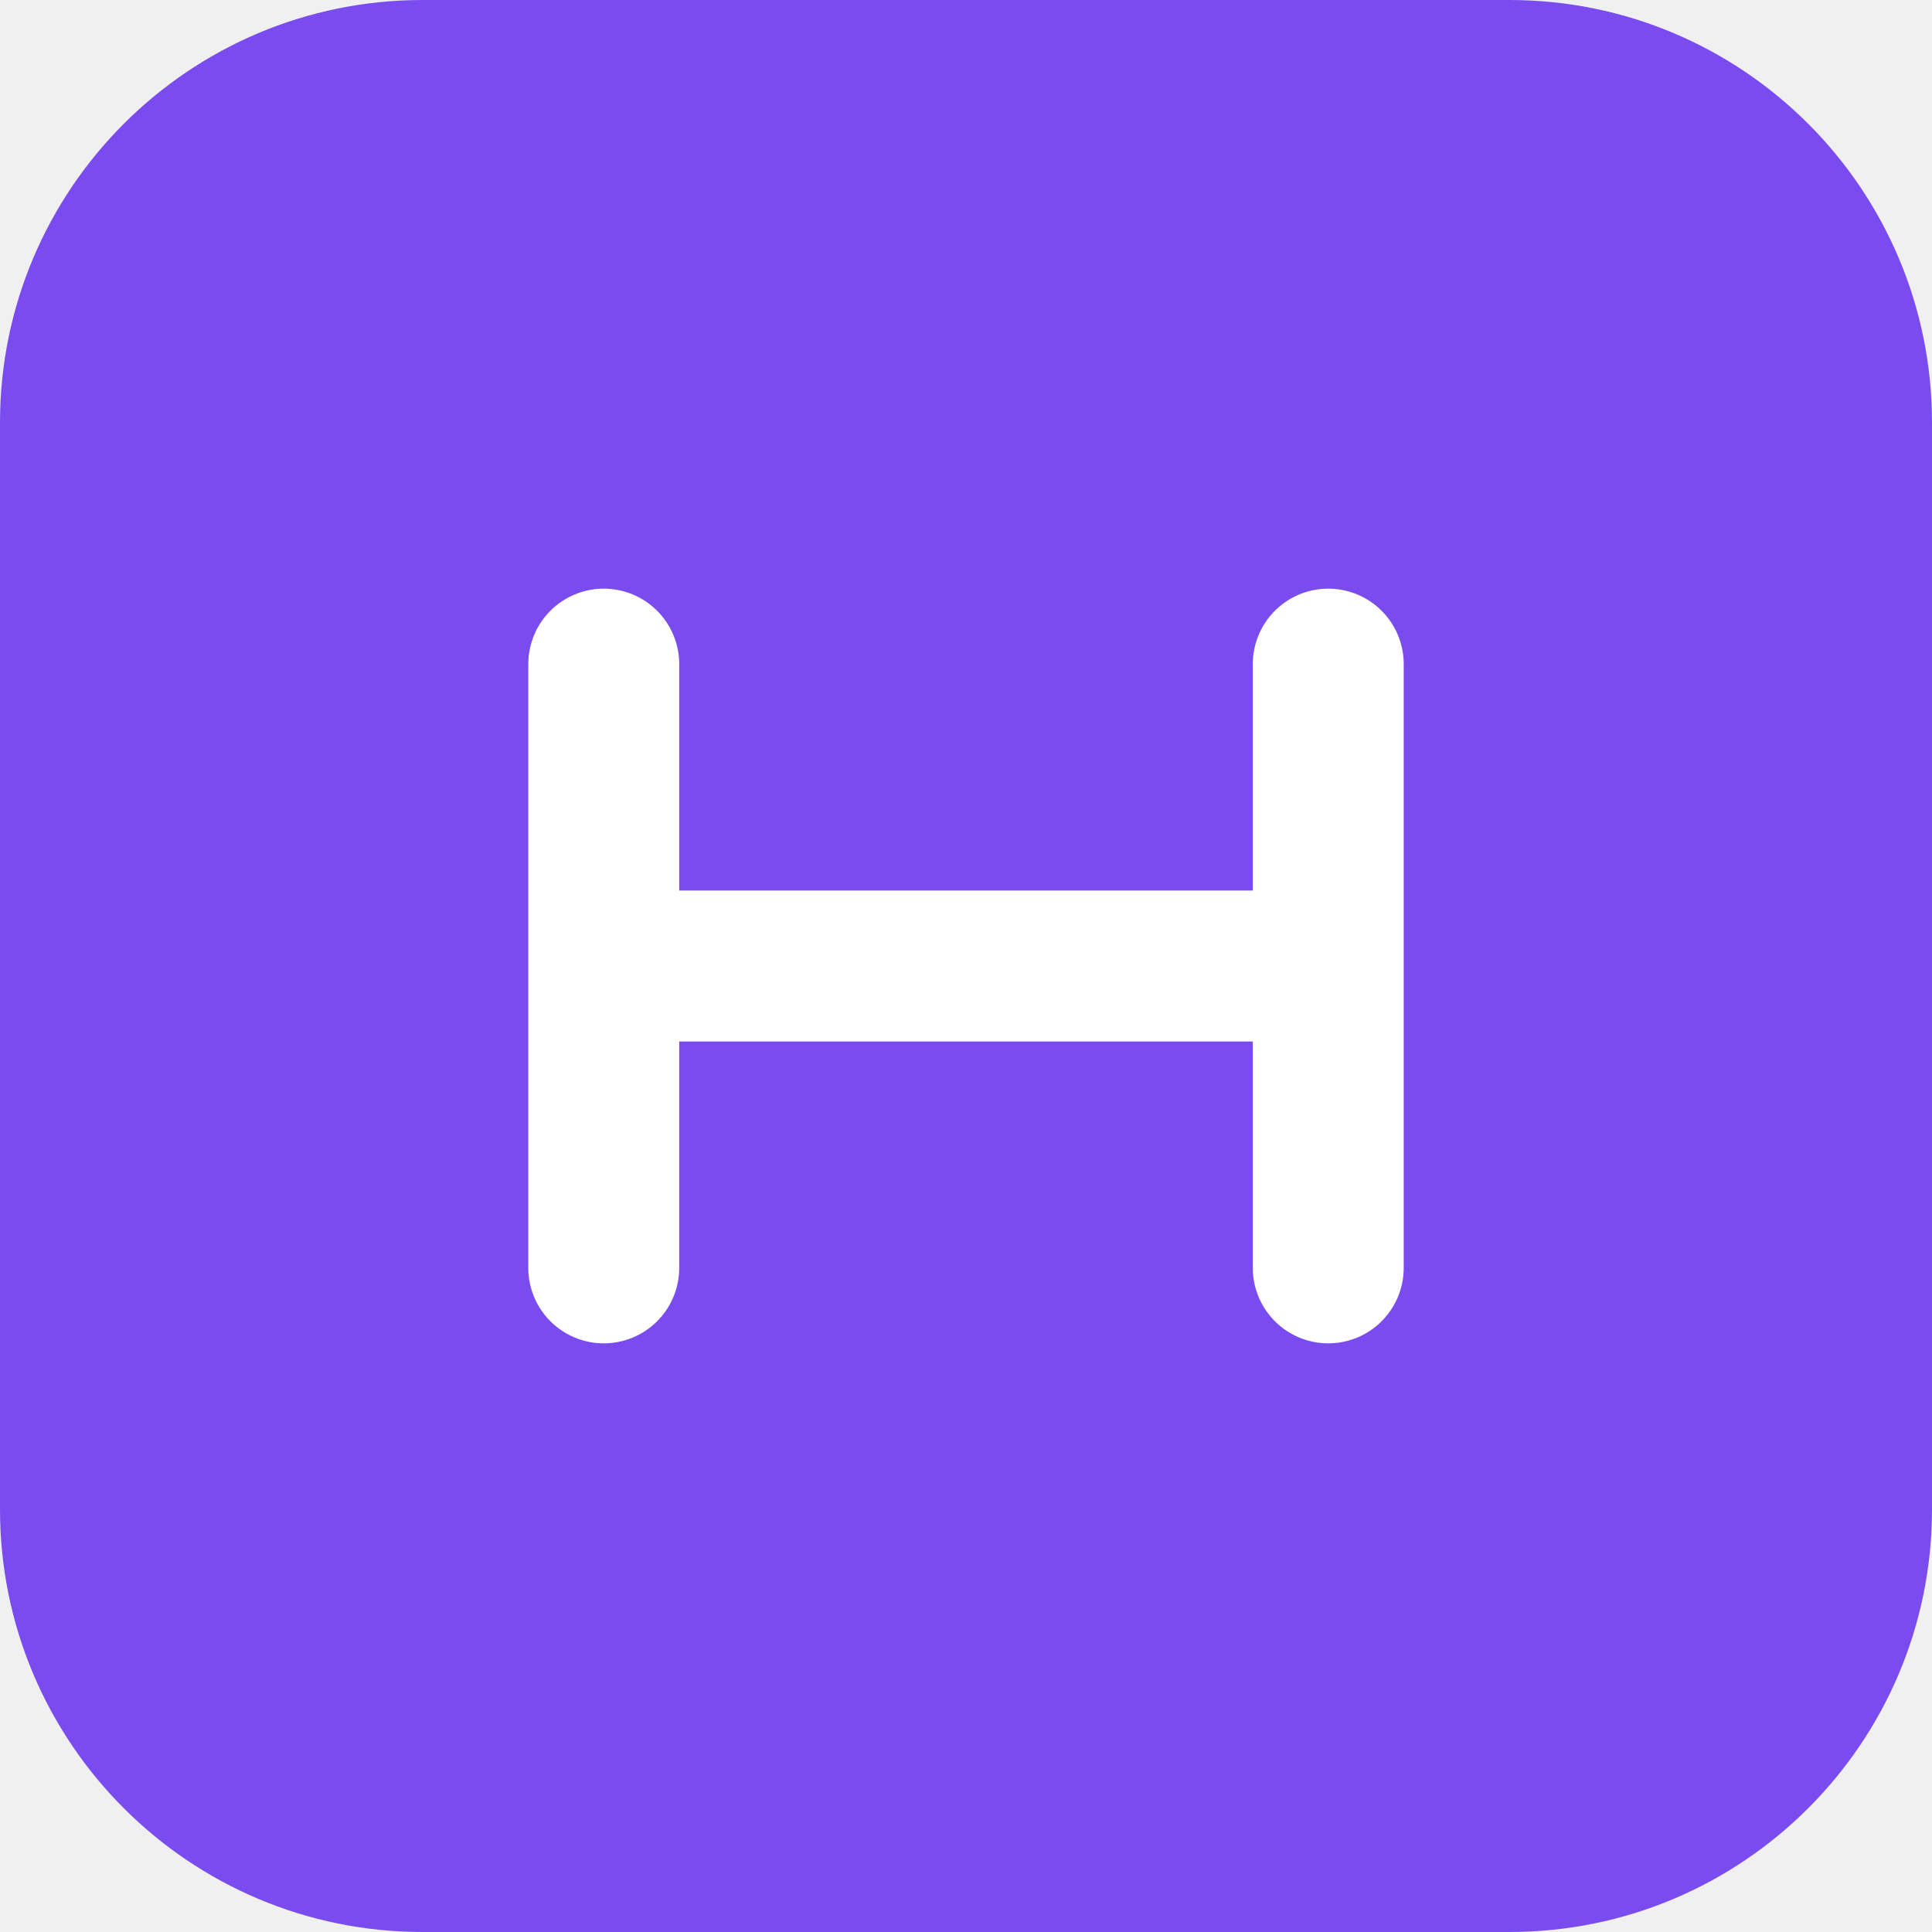
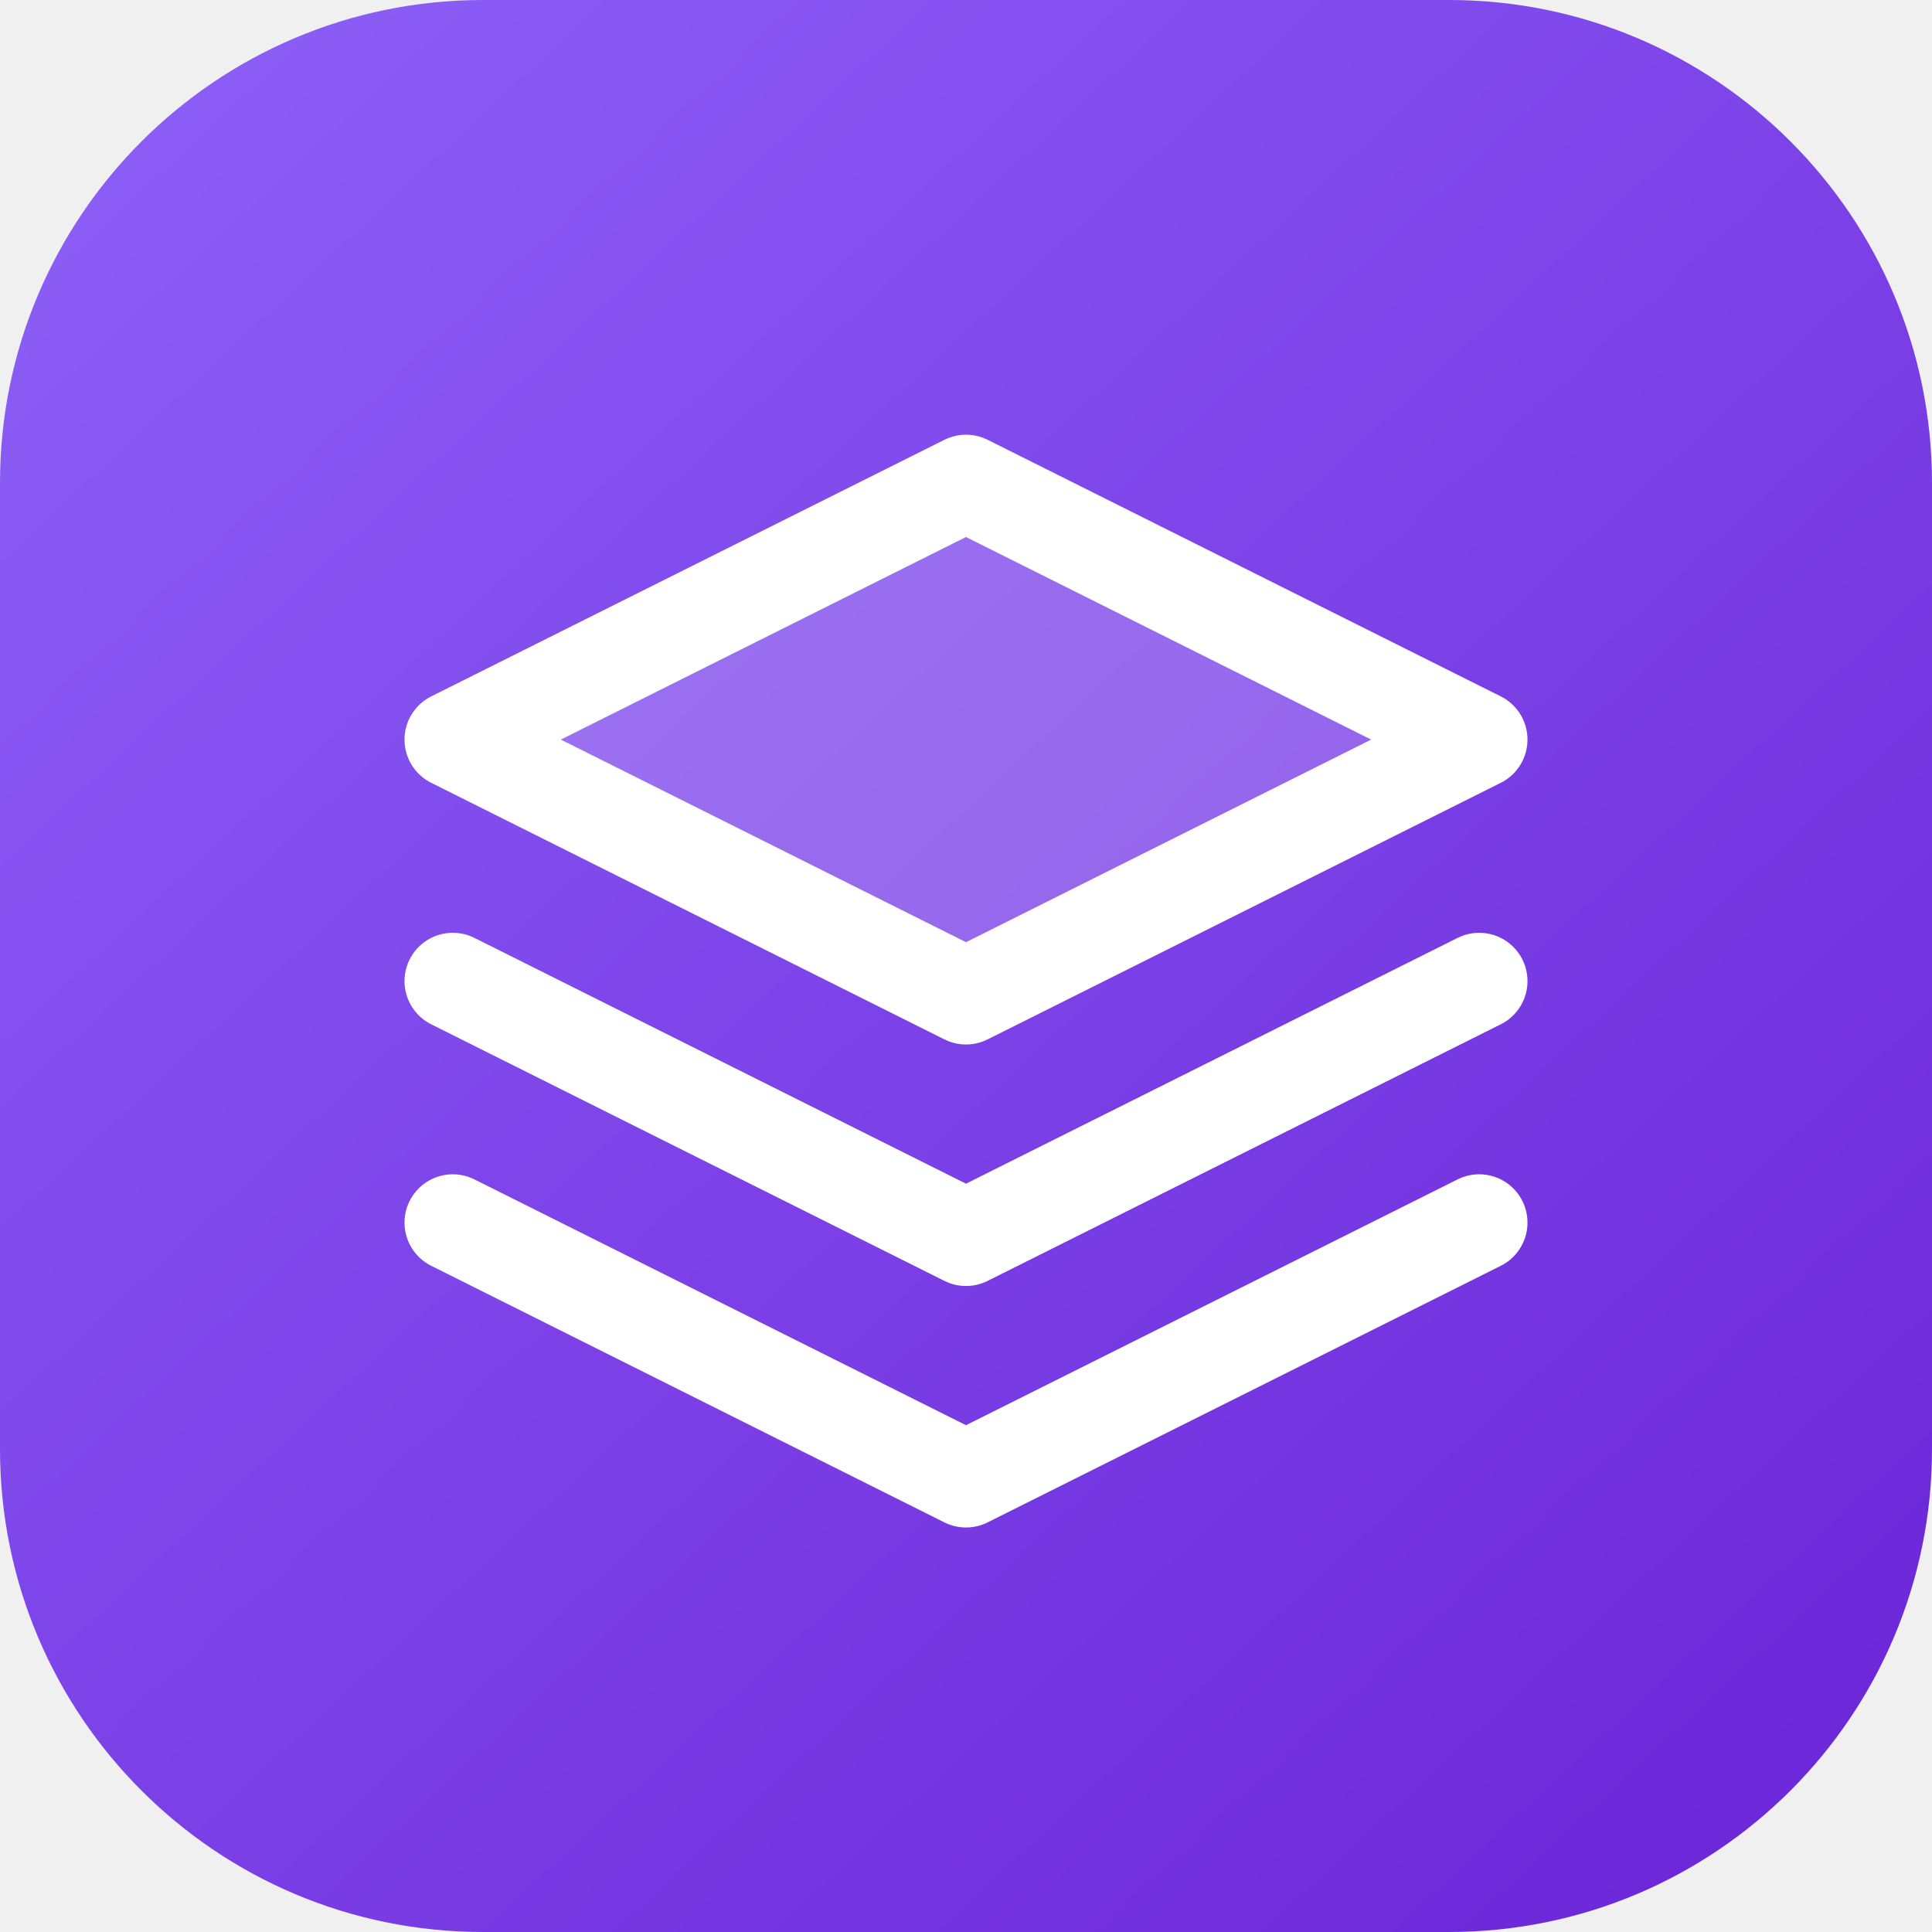
- <svg xmlns="http://www.w3.org/2000/svg" viewBox="0 0 64 64">
-   <rect width="64" height="64" rx="14" fill="#7a4cf0" />
-   <path d="M20 22v20M44 22v20M20 32h24" stroke="#fff" stroke-width="5" stroke-linecap="round" />
+ <svg xmlns="http://www.w3.org/2000/svg" viewBox="0 0 64 64" fill="none">
+   <defs>
+     <linearGradient id="sm-bg" x1="6" y1="4" x2="58" y2="60" gradientUnits="userSpaceOnUse">
+       <stop offset="0%" stop-color="#8b5cf6" />
+       <stop offset="100%" stop-color="#6d28d9" />
+     </linearGradient>
+   </defs>
+   <rect width="64" height="64" rx="16" fill="url(#sm-bg)" />
+   <g stroke="#ffffff" stroke-width="3.2" stroke-linecap="round" stroke-linejoin="round">
+     <path d="M32 16l17 8.5L32 33 15 24.5 32 16Z" fill="#ffffff" fill-opacity="0.2" />
+     <path d="M15 32.5L32 41l17-8.5" />
+     <path d="M15 40.5L32 49l17-8.5" />
+   </g>
</svg>
